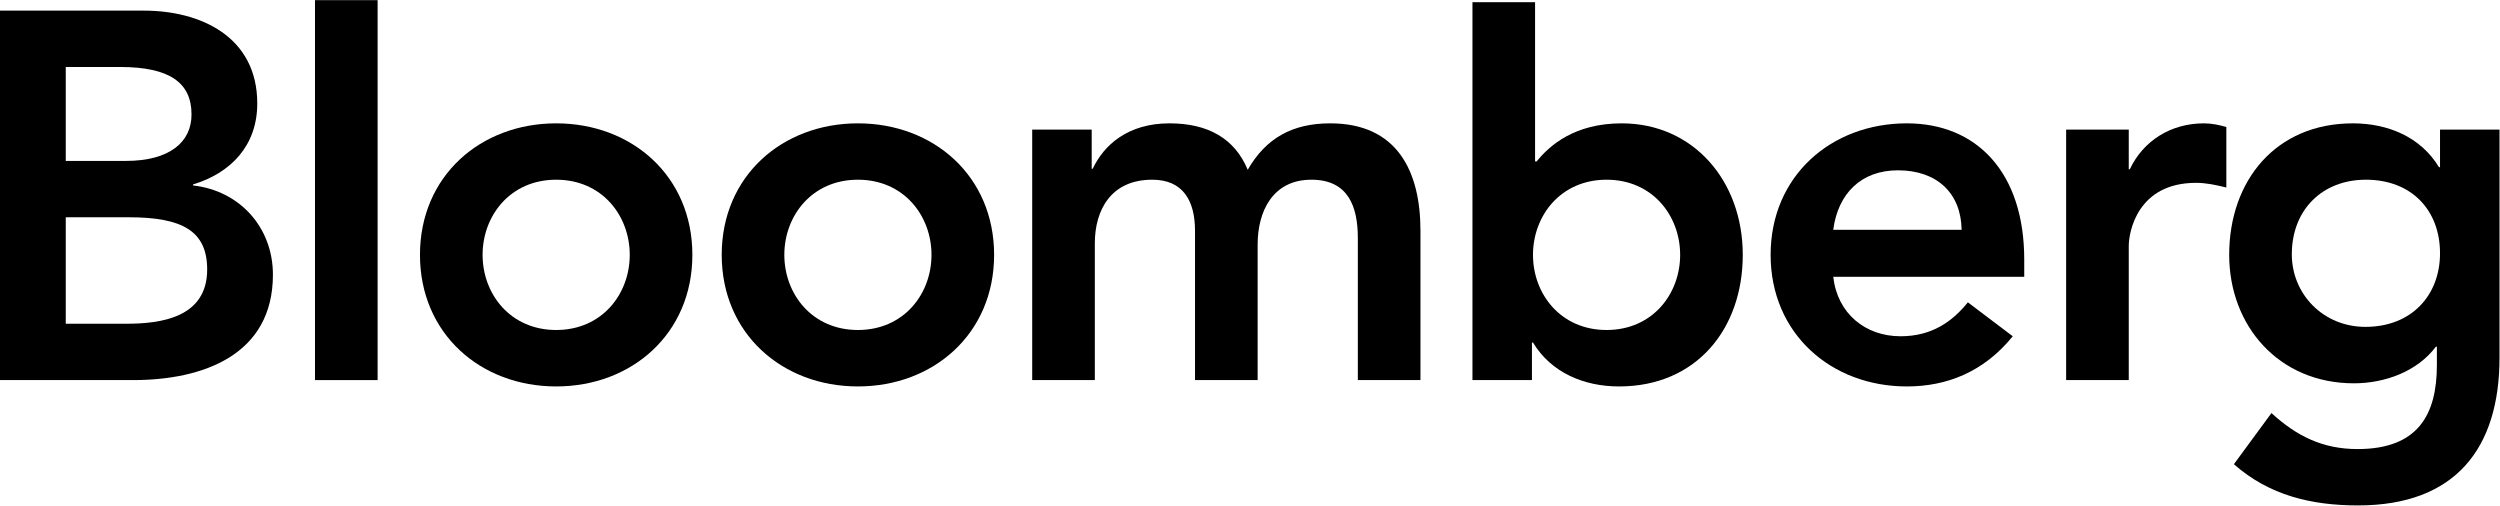
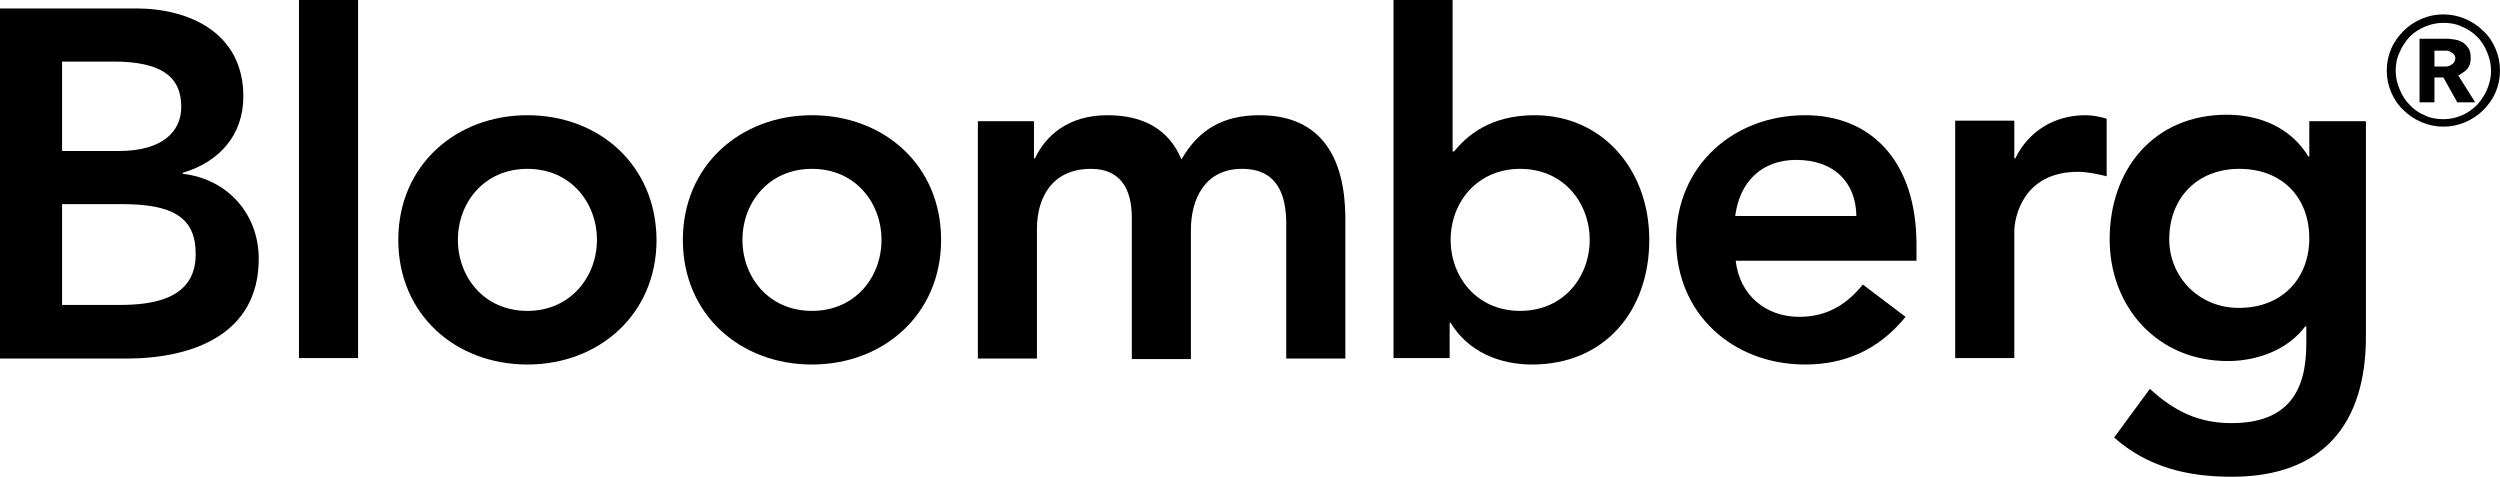
- <svg xmlns="http://www.w3.org/2000/svg" version="1.0" width="885.827" height="179.07" id="svg1877" viewBox="0 0 886 179">
-   <defs id="defs1879" />
-   <g id="g3657">
-     <path d="m 838.481,63.635 c 16.09,0 26.262,10.727 26.262,26.077 0,14.795 -9.987,26.077 -26.447,26.077 -14.98,0 -26.077,-11.651 -26.077,-25.707 0,-15.72 10.726,-26.447 26.262,-26.447 l 0,0 z m 26.262,-17.754 0,13.316 -0.37,0 c -6.473,-10.726 -18.124,-15.535 -30.516,-15.535 -27.372,0 -43.831,20.344 -43.831,46.605 0,25.152 17.569,45.527 44.201,45.527 11.097,0 22.563,-4.285 29.036,-12.977 l 0.37,0 0,6.473 c 0,17.6 -6.658,29.807 -28.111,29.807 -12.391,0 -21.638,-4.623 -30.515,-12.761 L 791.691,164.459 c 12.576,11.097 27.556,14.61 44.016,14.61 34.584,0 50.12,-20.344 50.12,-52.369 l 0,-80.82 -21.083,0 0,0 z" id="path3620" style="fill:#000000;fill-rule:evenodd" />
-     <path d="m 732.239,134.653 22.192,0 0,-47.53 c 0,-4.809 2.959,-22.378 23.858,-22.378 3.514,0 7.027,0.739 10.726,1.664 l 0,-21.453 c -2.589,-0.74 -5.178,-1.294 -7.952,-1.294 -11.651,0 -21.454,6.103 -26.262,16.275 l -0.37,0 0,-14.056 -22.192,0 0,88.772 0,0 z" id="path3618" style="fill:#000000;fill-rule:evenodd" />
-     <path d="m 649.701,81.389 c 1.664,-12.761 9.802,-21.083 22.933,-21.083 13.871,0 22.378,8.138 22.563,21.083 l -45.496,0 z m 67.689,16.645 0,-6.103 c 0,-30.886 -16.83,-48.27 -41.612,-48.27 -26.817,0 -48.27,18.679 -48.27,46.605 0,27.926 21.453,46.636 48.27,46.636 14.056,0 27.186,-5.024 37.543,-17.785 L 697.416,107.096 c -5.548,6.843 -12.761,12.021 -23.858,12.021 -12.391,0 -22.378,-7.952 -23.857,-21.083 l 67.689,0 0,0 z" id="path3614" style="fill:#000000;fill-rule:evenodd" />
-     <path d="m 595.445,90.267 c 0,13.871 -9.802,26.631 -26.077,26.631 -16.275,0 -26.077,-12.761 -26.077,-26.631 0,-13.871 9.802,-26.632 26.077,-26.632 16.275,0 26.077,12.761 26.077,26.632 z m -73.607,44.386 21.083,0 0,-13.316 0.369,0 c 6.474,10.727 18.125,15.566 30.516,15.566 27.372,0 43.831,-20.375 43.831,-46.636 0,-26.262 -17.569,-46.605 -42.907,-46.605 -16.645,0 -25.522,7.767 -30.145,13.501 l -0.555,0 0,-56.425 -22.192,0 0,133.916 0,0 z" id="path3610" style="fill:#000000;fill-rule:evenodd" />
-     <path d="m 365.813,134.653 22.194,0 0,-48.455 c 0,-11.836 5.733,-22.563 20.343,-22.563 10.727,0 15.165,7.213 15.165,18.124 l 0,52.893 22.193,0 0,-48.085 c 0,-11.466 5.179,-22.933 19.049,-22.933 13.13,0 16.46,9.617 16.46,20.713 l 0,50.304 22.193,0 0,-52.893 c 0,-21.268 -8.322,-38.098 -31.995,-38.098 -13.315,0 -22.747,5.178 -29.221,16.46 -4.623,-11.097 -14.056,-16.46 -27.741,-16.46 -14.795,0 -23.303,7.767 -27.187,16.09 l -0.37,0 0,-13.871 -21.083,0 0,88.772 0,0 z" id="path3608" style="fill:#000000;fill-rule:evenodd" />
-     <path d="m 171.03,90.267 c 0,-13.871 9.802,-26.632 26.077,-26.632 16.275,0 26.077,12.761 26.077,26.632 0,13.871 -9.802,26.631 -26.077,26.631 -16.275,0 -26.077,-12.761 -26.077,-26.631 l 0,0 z m -22.193,0 c 0,27.926 21.453,46.636 48.269,46.636 26.816,0 48.27,-18.71 48.27,-46.636 0,-27.926 -21.453,-46.605 -48.27,-46.605 -26.817,0 -48.269,18.679 -48.269,46.605 l 0,0 z" id="path3604" style="fill:#000000;fill-rule:evenodd" />
-     <path d="m 111.632,134.653 22.193,0 0,-134.653 -22.193,0 0,134.653 z" id="path3602" style="fill:#000000;fill-rule:evenodd" />
-     <path d="m 23.303,23.688 19.234,0 c 17.569,0 25.337,5.548 25.337,16.83 0,9.802 -7.768,16.46 -23.303,16.46 l -21.268,0 0,-33.29 0,0 z m 0,53.263 22.377,0 c 18.865,0 27.742,4.809 27.742,18.494 0,17.2 -16.645,19.234 -28.666,19.234 l -21.453,0 0,-37.728 0,0 z M 0,134.653 l 47.16,0 c 24.782,0 49.564,-8.878 49.564,-37.358 0,-16.83 -11.836,-29.776 -28.296,-31.625 l 0,-0.37 c 13.501,-4.069 22.748,-13.871 22.748,-28.666 0,-23.857 -20.344,-32.919 -40.133,-32.919 L 0,3.714 0,134.653 z" id="path3596" style="fill:#000000;fill-rule:evenodd" />
-     <path d="m 277.967,90.267 c 0,-13.871 9.802,-26.632 26.077,-26.632 16.275,0 26.077,12.761 26.077,26.632 0,13.871 -9.802,26.631 -26.077,26.631 -16.275,0 -26.077,-12.761 -26.077,-26.631 l 0,0 z m -22.193,0 c 0,27.926 21.453,46.636 48.27,46.636 26.816,0 48.27,-18.71 48.27,-46.636 0,-27.926 -21.453,-46.605 -48.27,-46.605 -26.817,0 -48.27,18.679 -48.27,46.605 l 0,0 z" id="path10" style="fill:#000000;fill-rule:evenodd" />
+ <svg xmlns="http://www.w3.org/2000/svg" version="1.1" id="Layer_1" x="0px" y="0px" width="503.4px" height="96px" viewBox="0 0 503.4 96" style="enable-background:new 0 0 503.4 96;" xml:space="preserve">
+   <g>
+     <path d="M36.8,35v-0.2c7.3-2.2,12.2-7.5,12.2-15.4c0-12.8-10.9-17.7-21.6-17.7H0v70.5h25.4c13.3,0,26.7-4.8,26.7-20.1   C52.1,43,45.7,36,36.8,35z M12.5,12.4h10.4c9.5,0,13.6,3,13.6,9.1c0,5.3-4.2,8.9-12.5,8.9H12.5V12.4z M24.1,61.4H12.5V41.1h12   c10.2,0,14.9,2.6,14.9,10C39.5,60.3,30.6,61.4,24.1,61.4z" />
+     <rect x="60.2" width="11.9" height="72.1" />
+     <path d="M106.2,23.2c-14.4,0-26,10.1-26,25.1c0,15,11.5,25.1,26,25.1c14.4,0,26-10.1,26-25.1C132.1,33.2,120.6,23.2,106.2,23.2z    M106.2,62.6c-8.8,0-14-6.9-14-14.3c0-7.5,5.3-14.3,14-14.3c8.8,0,14,6.9,14,14.3C120.2,55.7,114.9,62.6,106.2,62.6z" />
+     <path d="M163.5,23.2c-14.4,0-26,10.1-26,25.1c0,15,11.5,25.1,26,25.1c14.4,0,26-10.1,26-25.1C189.5,33.2,177.9,23.2,163.5,23.2z    M163.5,62.6c-8.8,0-14-6.9-14-14.3c0-7.5,5.3-14.3,14-14.3c8.8,0,14,6.9,14,14.3C177.5,55.7,172.3,62.6,163.5,62.6z" />
+     <path d="M253.6,23.2c-7.2,0-12.2,2.8-15.7,8.9c-2.5-6-7.6-8.9-14.9-8.9c-8,0-12.5,4.2-14.6,8.7h-0.2v-7.5h-11.3v47.8h11.9V46.1   c0-6.4,3.1-12.1,10.9-12.1c5.8,0,8.2,3.9,8.2,9.8v28.5h11.9V46.3c0-6.2,2.8-12.3,10.3-12.3c7.1,0,8.9,5.2,8.9,11.1v27.1h11.9V43.7   C270.8,32.2,266.4,23.2,253.6,23.2z" />
+     <path d="M309,23.2c-9,0-13.7,4.2-16.2,7.3h-0.3V0h-11.9v72.1h11.3V65h0.2c3.5,5.8,9.8,8.4,16.4,8.4c14.7,0,23.6-10.9,23.6-25.1   C332.1,34.1,322.6,23.2,309,23.2z M306.1,62.6c-8.8,0-14-6.9-14-14.3c0-7.5,5.3-14.3,14-14.3c8.8,0,14,6.9,14,14.3   C320.1,55.7,314.9,62.6,306.1,62.6z" />
+     <path d="M363.5,23.2c-14.4,0-26,10.1-26,25.1c0,15,11.5,25.1,26,25.1c7.6,0,14.6-2.7,20.2-9.6l-8.6-6.5c-3,3.7-6.9,6.5-12.8,6.5   c-6.7,0-12-4.3-12.8-11.3h36.4v-3.3C385.9,32.5,376.8,23.2,363.5,23.2z M349.4,43.5c0.9-6.9,5.3-11.3,12.3-11.3   c7.5,0,12,4.4,12.1,11.3H349.4z" />
+     <path d="M405.8,31.9h-0.2v-7.6h-11.9v47.8h11.9V46.6c0-2.6,1.6-12,12.8-12c1.9,0,3.8,0.4,5.8,0.9V23.9c-1.4-0.4-2.8-0.7-4.3-0.7   C413.6,23.2,408.4,26.5,405.8,31.9z" />
+     <path d="M465,31.5h-0.2c-3.5-5.8-9.8-8.4-16.4-8.4c-14.7,0-23.6,11-23.6,25.1c0,13.5,9.5,24.5,23.8,24.5c6,0,12.1-2.3,15.6-7h0.2   v3.5c0,9.5-3.6,16-15.1,16c-6.7,0-11.6-2.5-16.4-6.9l-7.2,9.8c6.8,6,14.8,7.9,23.7,7.9c18.6,0,27-10.9,27-28.2V24.4H465V31.5z    M450.8,62c-8.1,0-14-6.3-14-13.8c0-8.5,5.8-14.2,14.1-14.2c8.7,0,14.1,5.8,14.1,14C465,55.9,459.7,62,450.8,62z" />
+     <path d="M496.8,13.9c0.5-0.6,0.7-1.3,0.7-2.2c0-0.8-0.1-1.4-0.4-1.9c-0.3-0.5-0.7-0.9-1.1-1.2c-0.5-0.3-1-0.5-1.5-0.6   c-0.6-0.1-1.2-0.2-1.8-0.2h-5.5v12.8h3v-5h1.8l2.8,5h3.6l-3.4-5.4C495.7,14.8,496.3,14.4,496.8,13.9z M493.8,12.9   c-0.4,0.3-0.8,0.5-1.3,0.5h-2.3v-3.2h2.3c0.4,0,0.8,0.1,1.2,0.4c0.4,0.2,0.7,0.6,0.7,1.1C494.4,12.2,494.2,12.6,493.8,12.9z" />
+     <path d="M502.5,9.8c-0.6-1.4-1.4-2.6-2.5-3.6c-1-1-2.2-1.8-3.6-2.4c-1.4-0.6-2.9-0.9-4.4-0.9c-1.6,0-3,0.3-4.4,0.9   c-1.4,0.6-2.6,1.4-3.6,2.4c-1,1-1.9,2.2-2.5,3.6c-0.6,1.4-0.9,2.9-0.9,4.4c0,1.6,0.3,3,0.9,4.4c0.6,1.4,1.4,2.6,2.5,3.6   c1,1,2.2,1.8,3.6,2.4c1.4,0.6,2.9,0.9,4.4,0.9c1.6,0,3-0.3,4.4-0.9c1.4-0.6,2.6-1.4,3.6-2.4c1-1,1.9-2.2,2.5-3.6   c0.6-1.4,0.9-2.8,0.9-4.4C503.4,12.7,503.1,11.2,502.5,9.8z M500.8,18c-0.5,1.2-1.2,2.2-2,3.1c-0.9,0.9-1.9,1.6-3,2.1   c-1.2,0.5-2.4,0.8-3.8,0.8c-1.3,0-2.6-0.2-3.8-0.8c-1.2-0.5-2.2-1.2-3-2.1c-0.9-0.9-1.5-1.9-2-3.1c-0.5-1.2-0.8-2.4-0.8-3.7   c0-1.3,0.2-2.6,0.8-3.8c0.5-1.2,1.2-2.2,2-3.1c0.9-0.9,1.9-1.5,3-2c1.2-0.5,2.4-0.8,3.8-0.8c1.3,0,2.6,0.2,3.8,0.8   c1.2,0.5,2.2,1.2,3,2c0.9,0.9,1.5,1.9,2,3.1c0.5,1.2,0.8,2.4,0.8,3.8C501.6,15.6,501.3,16.8,500.8,18z" />
  </g>
</svg>
